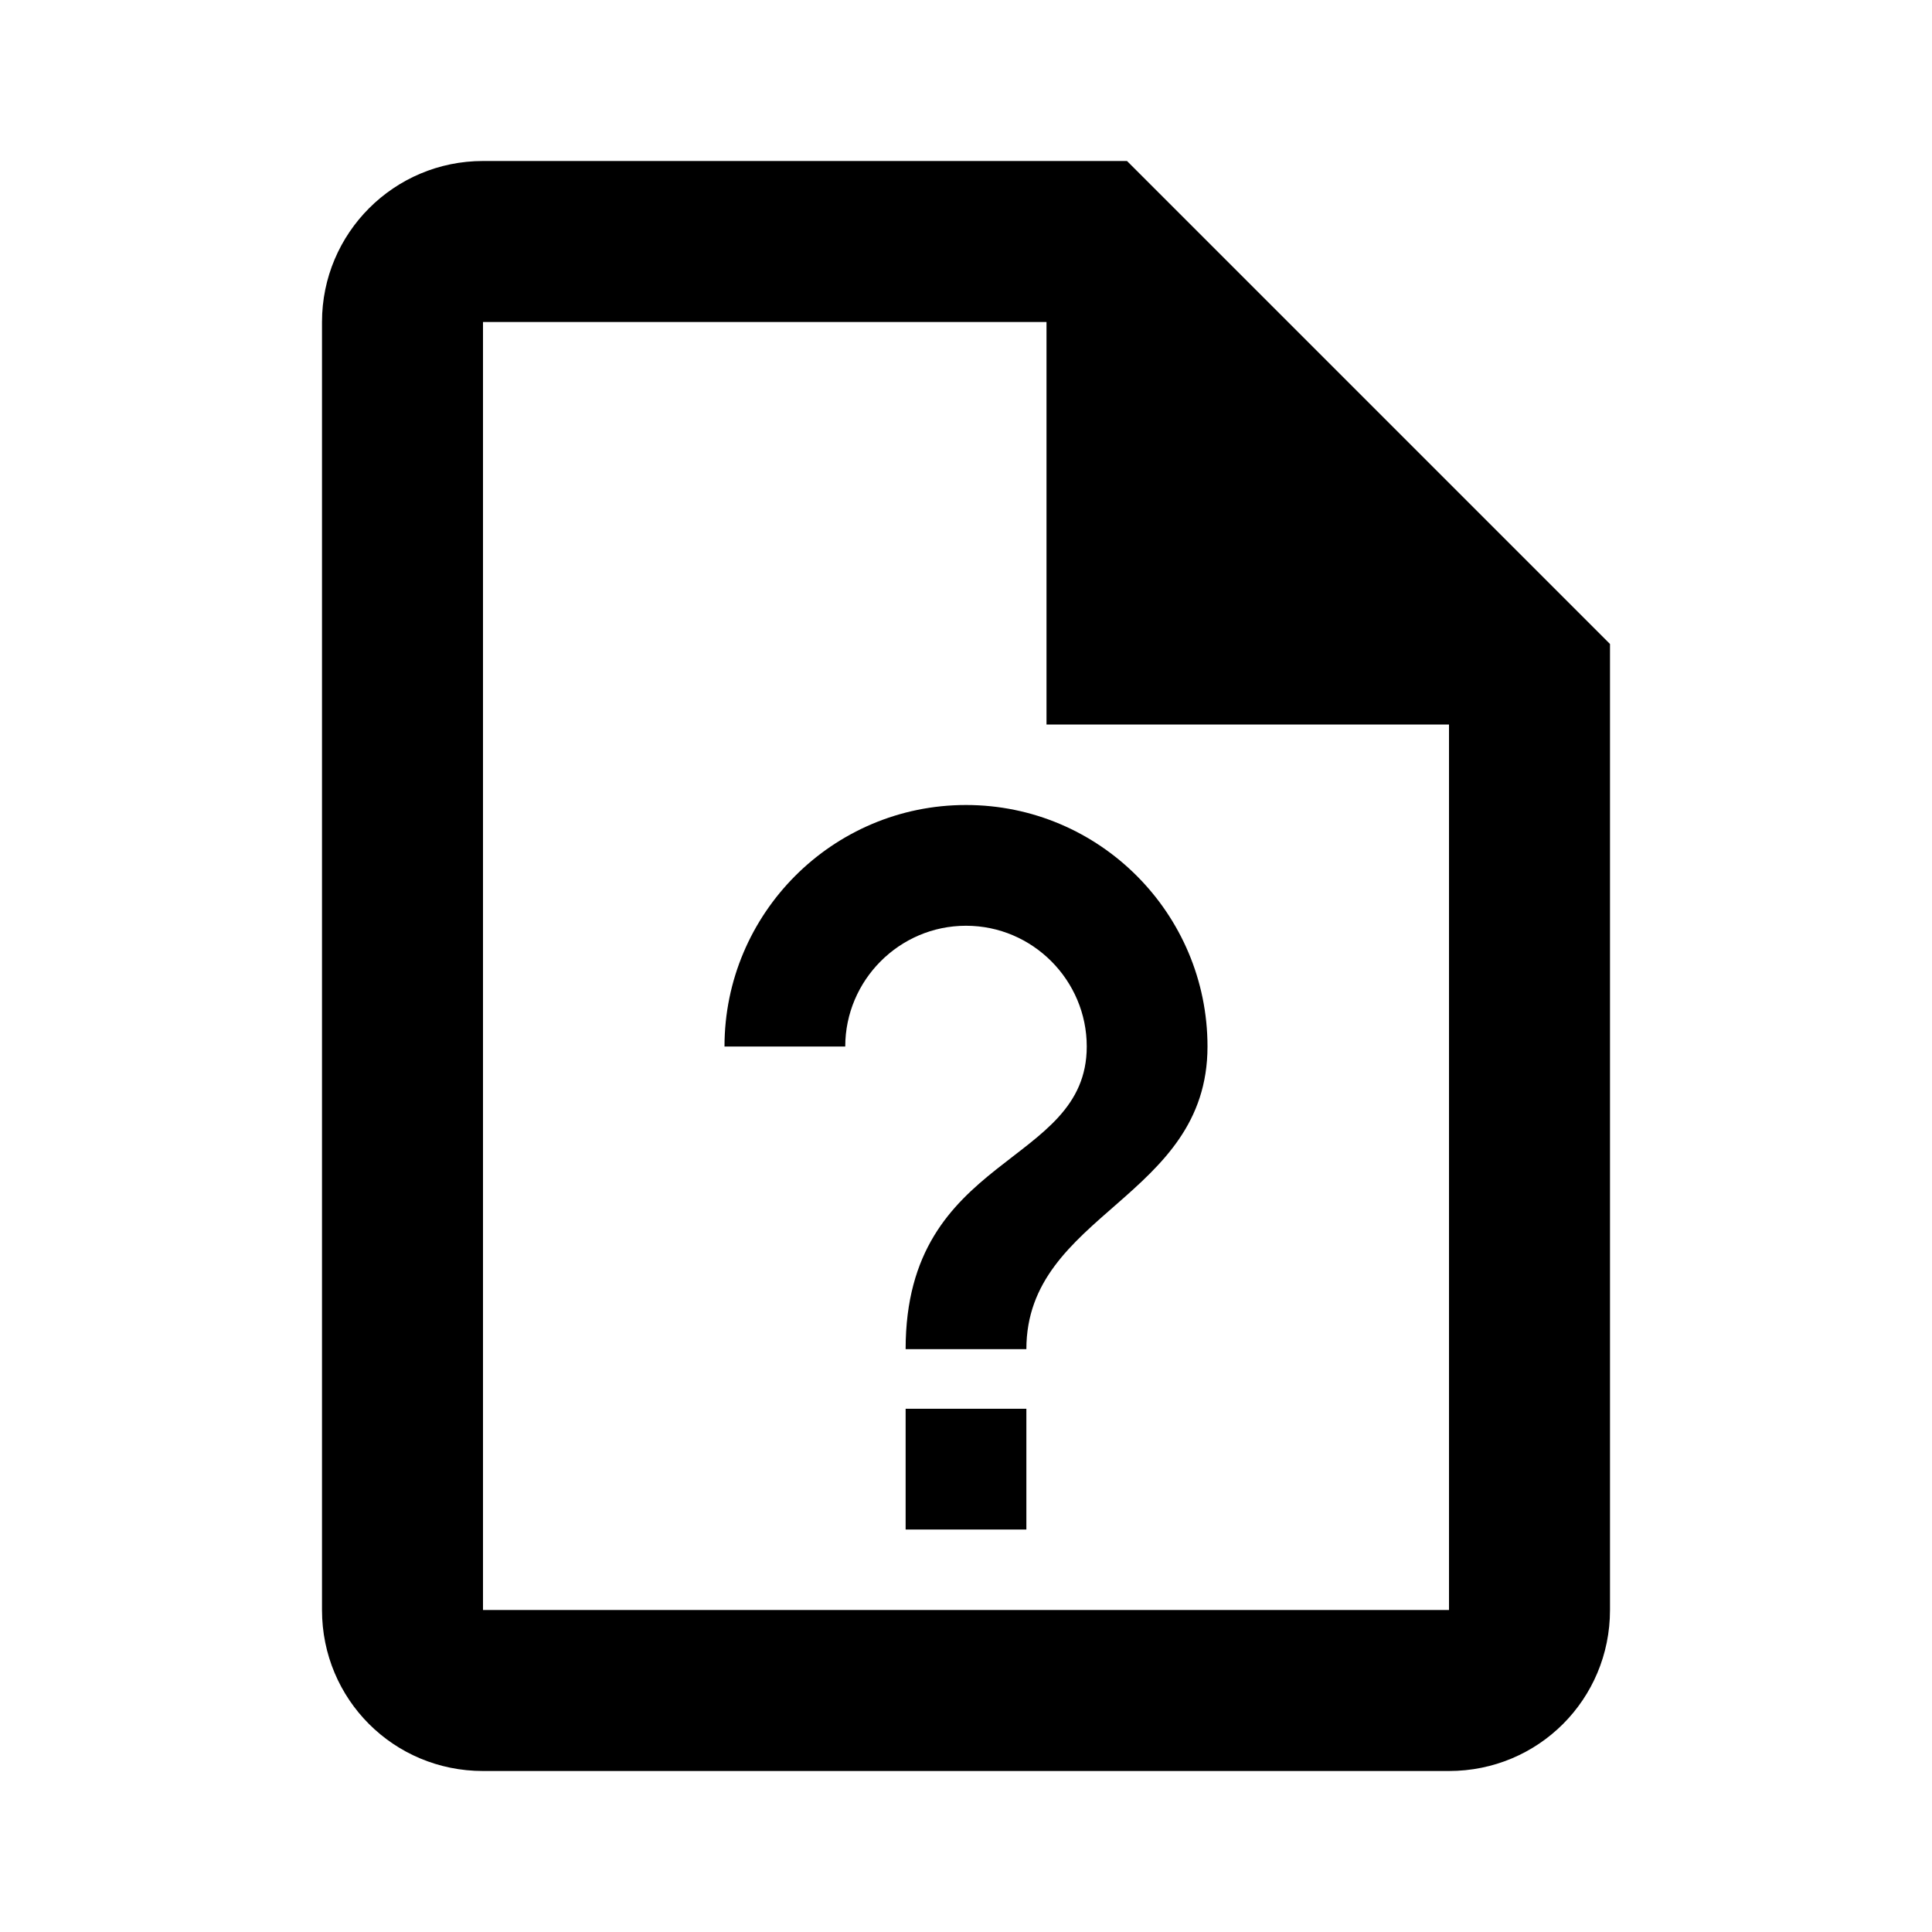
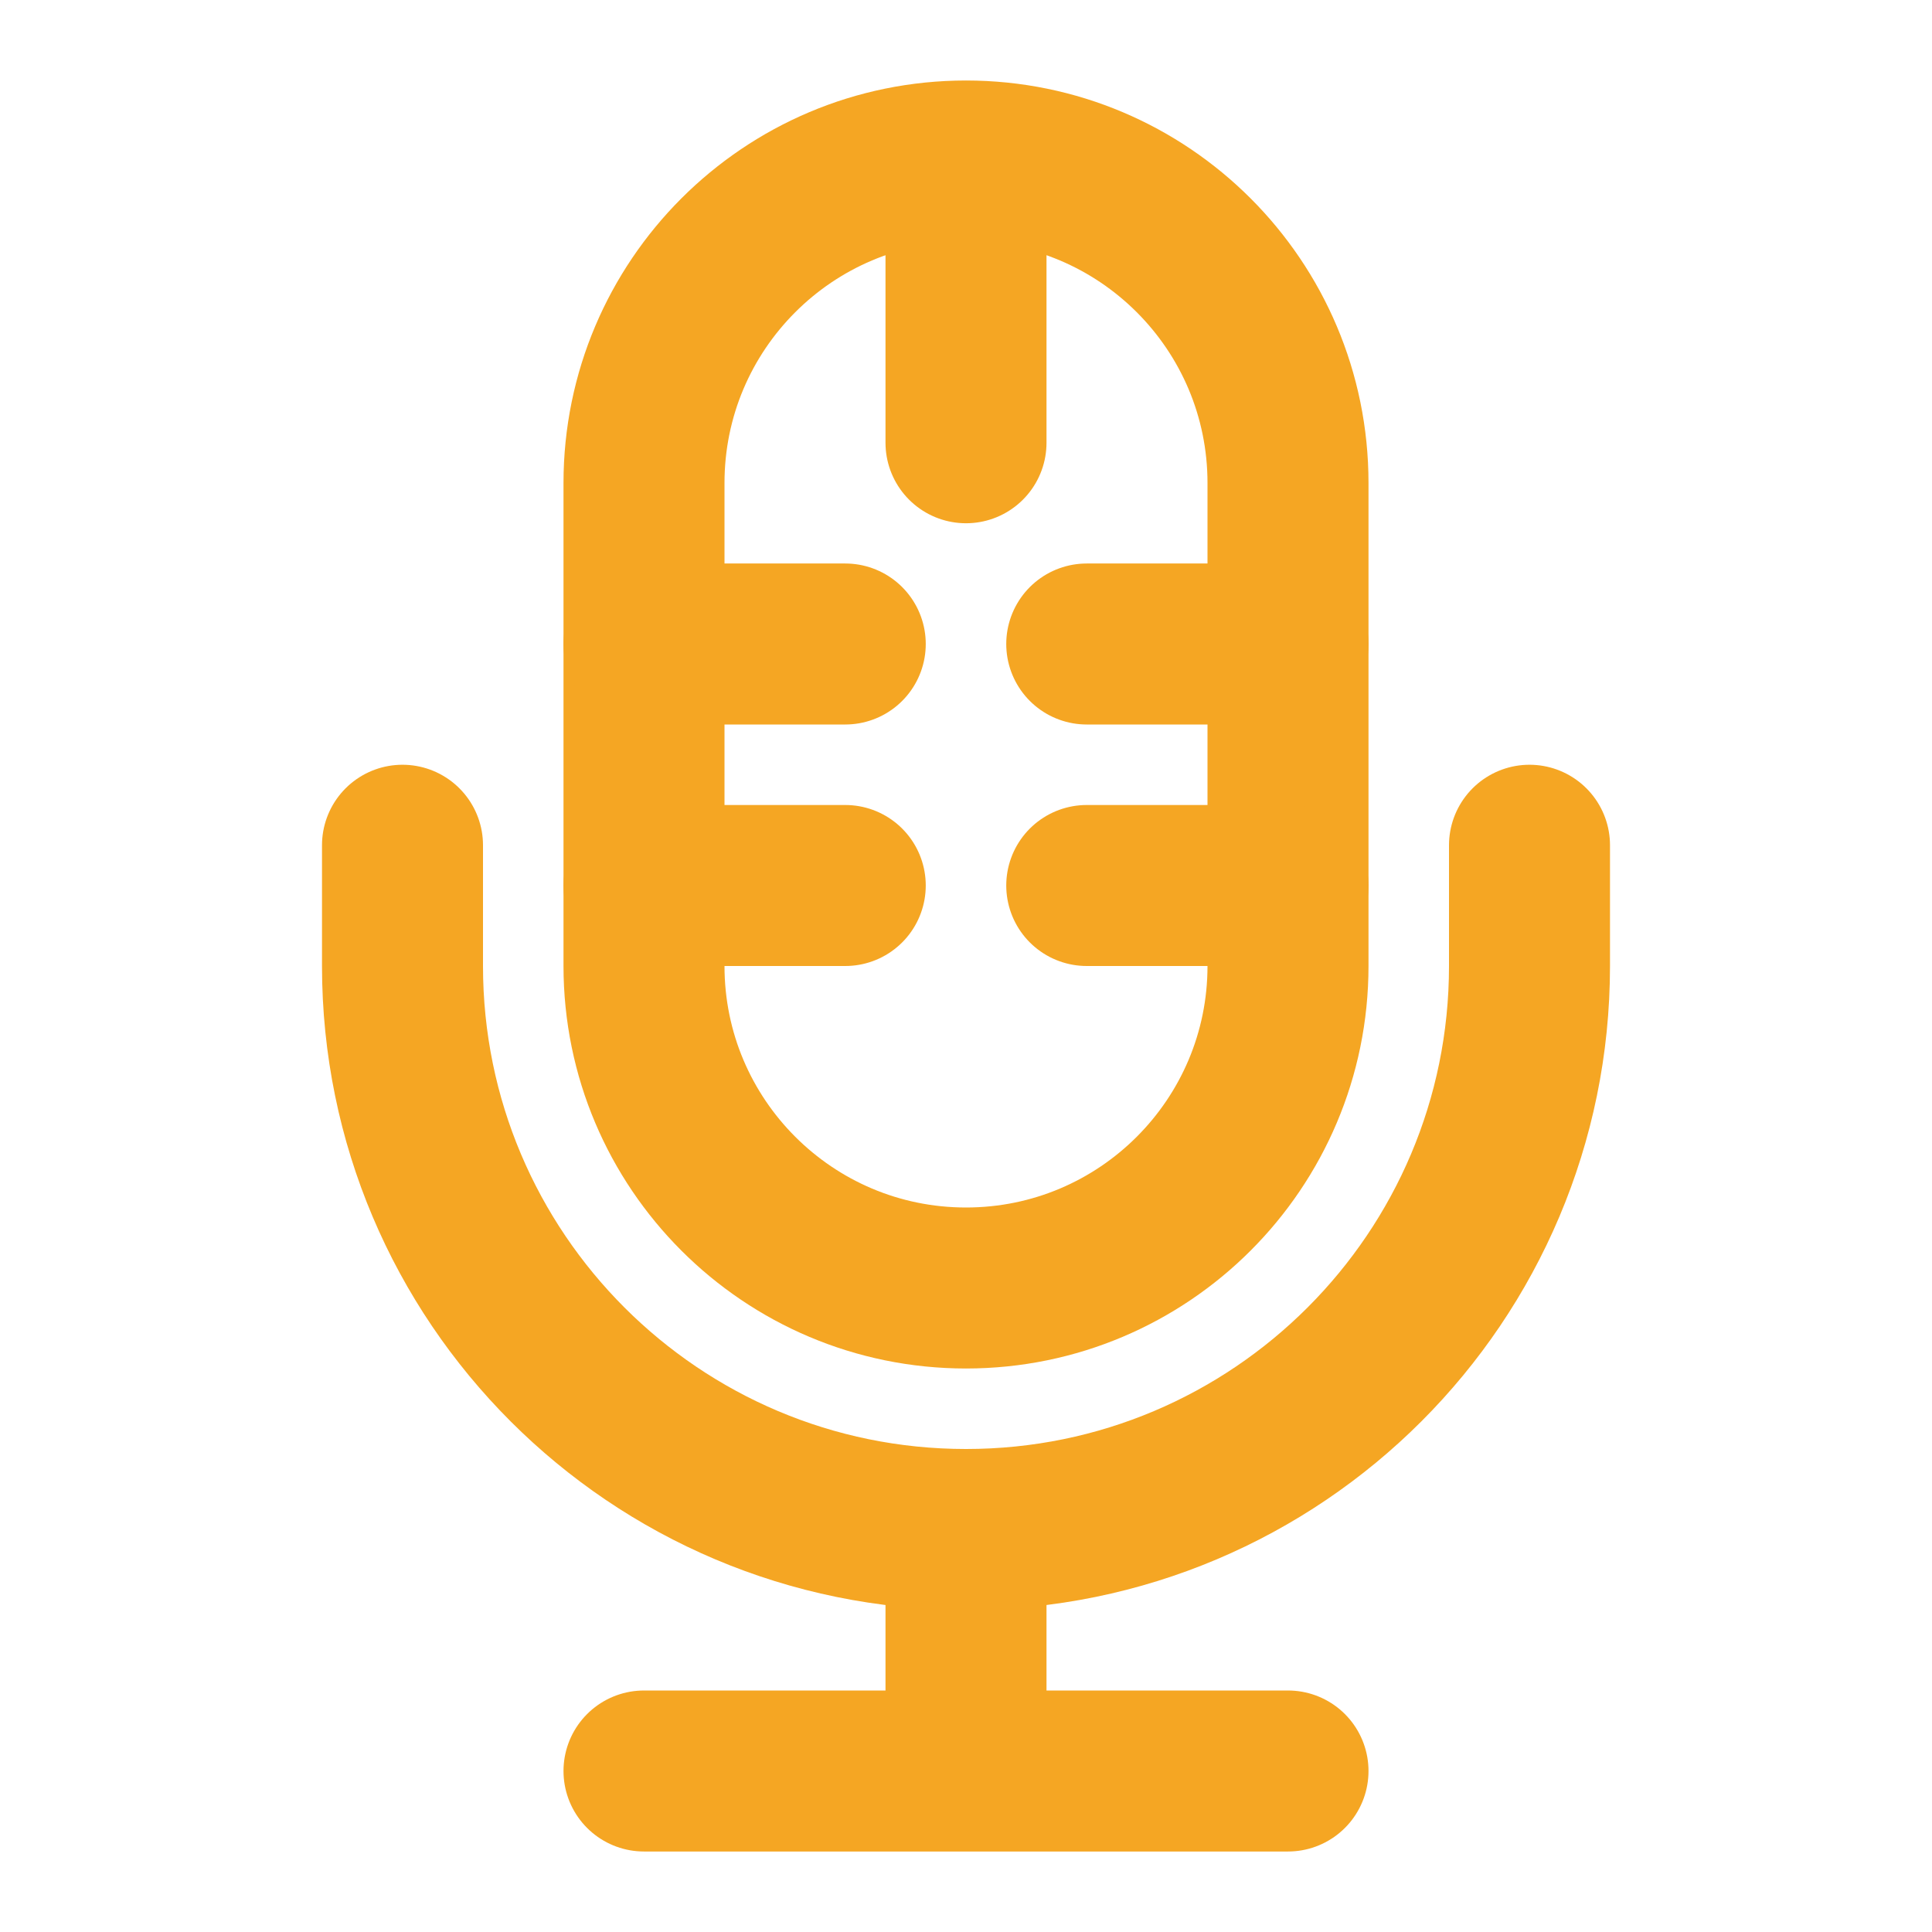
- <svg xmlns="http://www.w3.org/2000/svg" aria-hidden="true" role="img" class="iconify iconify--mdi" width="32" height="32" preserveAspectRatio="xMidYMid meet" viewBox="0 0 24 24">
-   <path fill="currentColor" d="M14 2H6a2 2 0 0 0-2 2v16c0 1.11.89 2 2 2h12c1.11 0 2-.89 2-2V8l-6-6m4 18H6V4h7v5h5v11m-3-7c0 1.89-2.25 2.07-2.25 3.76h-1.5c0-2.44 2.25-2.26 2.25-3.76c0-.82-.67-1.5-1.5-1.5s-1.5.68-1.5 1.5H9c0-1.65 1.34-3 3-3s3 1.35 3 3m-2.25 4.5V19h-1.5v-1.5h1.5Z" />
+ <svg xmlns="http://www.w3.org/2000/svg" width="24" height="24" viewBox="0 0 48 48" fill="none">
+   <rect x="16" y="4" width="16" height="28" rx="8" stroke="#f5a623" stroke-width="4" stroke-linecap="round" stroke-linejoin="round" />
+   <path d="M10 21V24C10 31.732 16.268 38 24 38V38C31.732 38 38 31.732 38 24V21" stroke="#f5a623" stroke-width="4" stroke-linecap="round" stroke-linejoin="round" />
+   <path d="M24 5V11" stroke="#f5a623" stroke-width="4" stroke-linecap="round" stroke-linejoin="round" />
+   <path d="M16 16H21" stroke="#f5a623" stroke-width="4" stroke-linecap="round" stroke-linejoin="round" />
+   <path d="M27 16H32" stroke="#f5a623" stroke-width="4" stroke-linecap="round" stroke-linejoin="round" />
+   <path d="M16 22H21" stroke="#f5a623" stroke-width="4" stroke-linecap="round" stroke-linejoin="round" />
+   <path d="M27 22H32" stroke="#f5a623" stroke-width="4" stroke-linecap="round" stroke-linejoin="round" />
+   <path d="M24 38V44" stroke="#f5a623" stroke-width="4" />
+   <path d="M16 44H32" stroke="#f5a623" stroke-width="4" stroke-linecap="round" stroke-linejoin="round" />
</svg>
